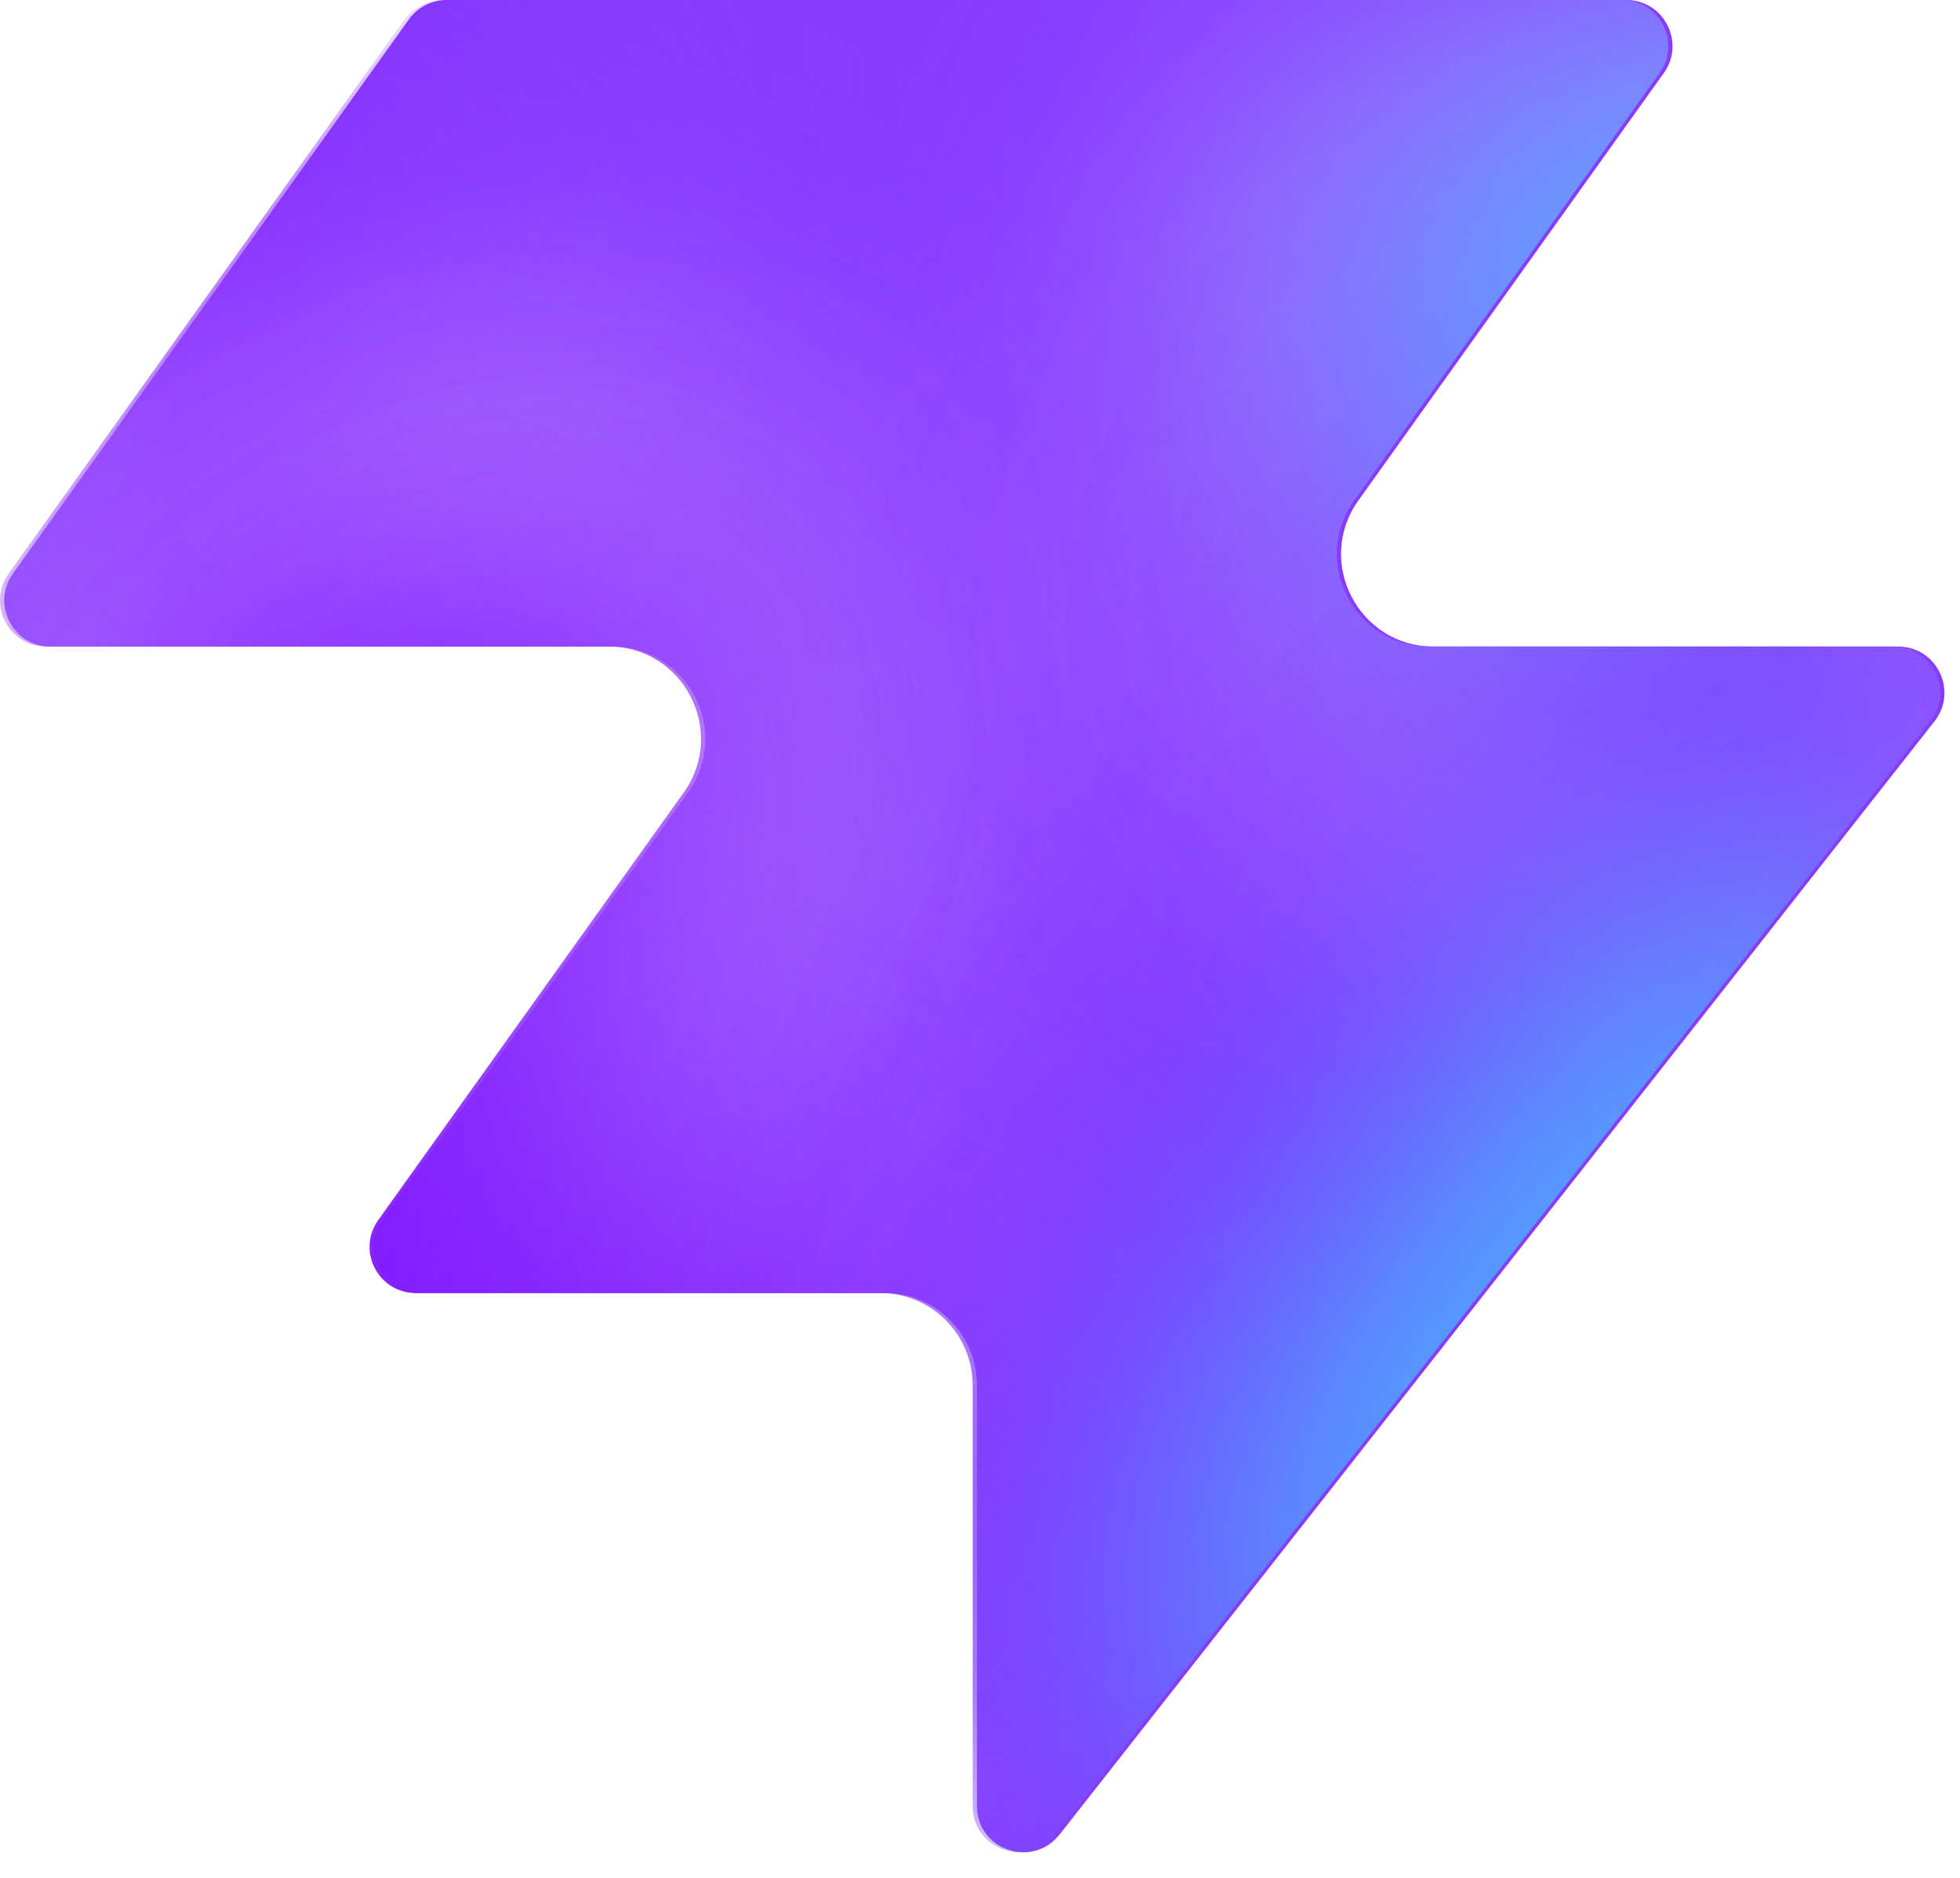
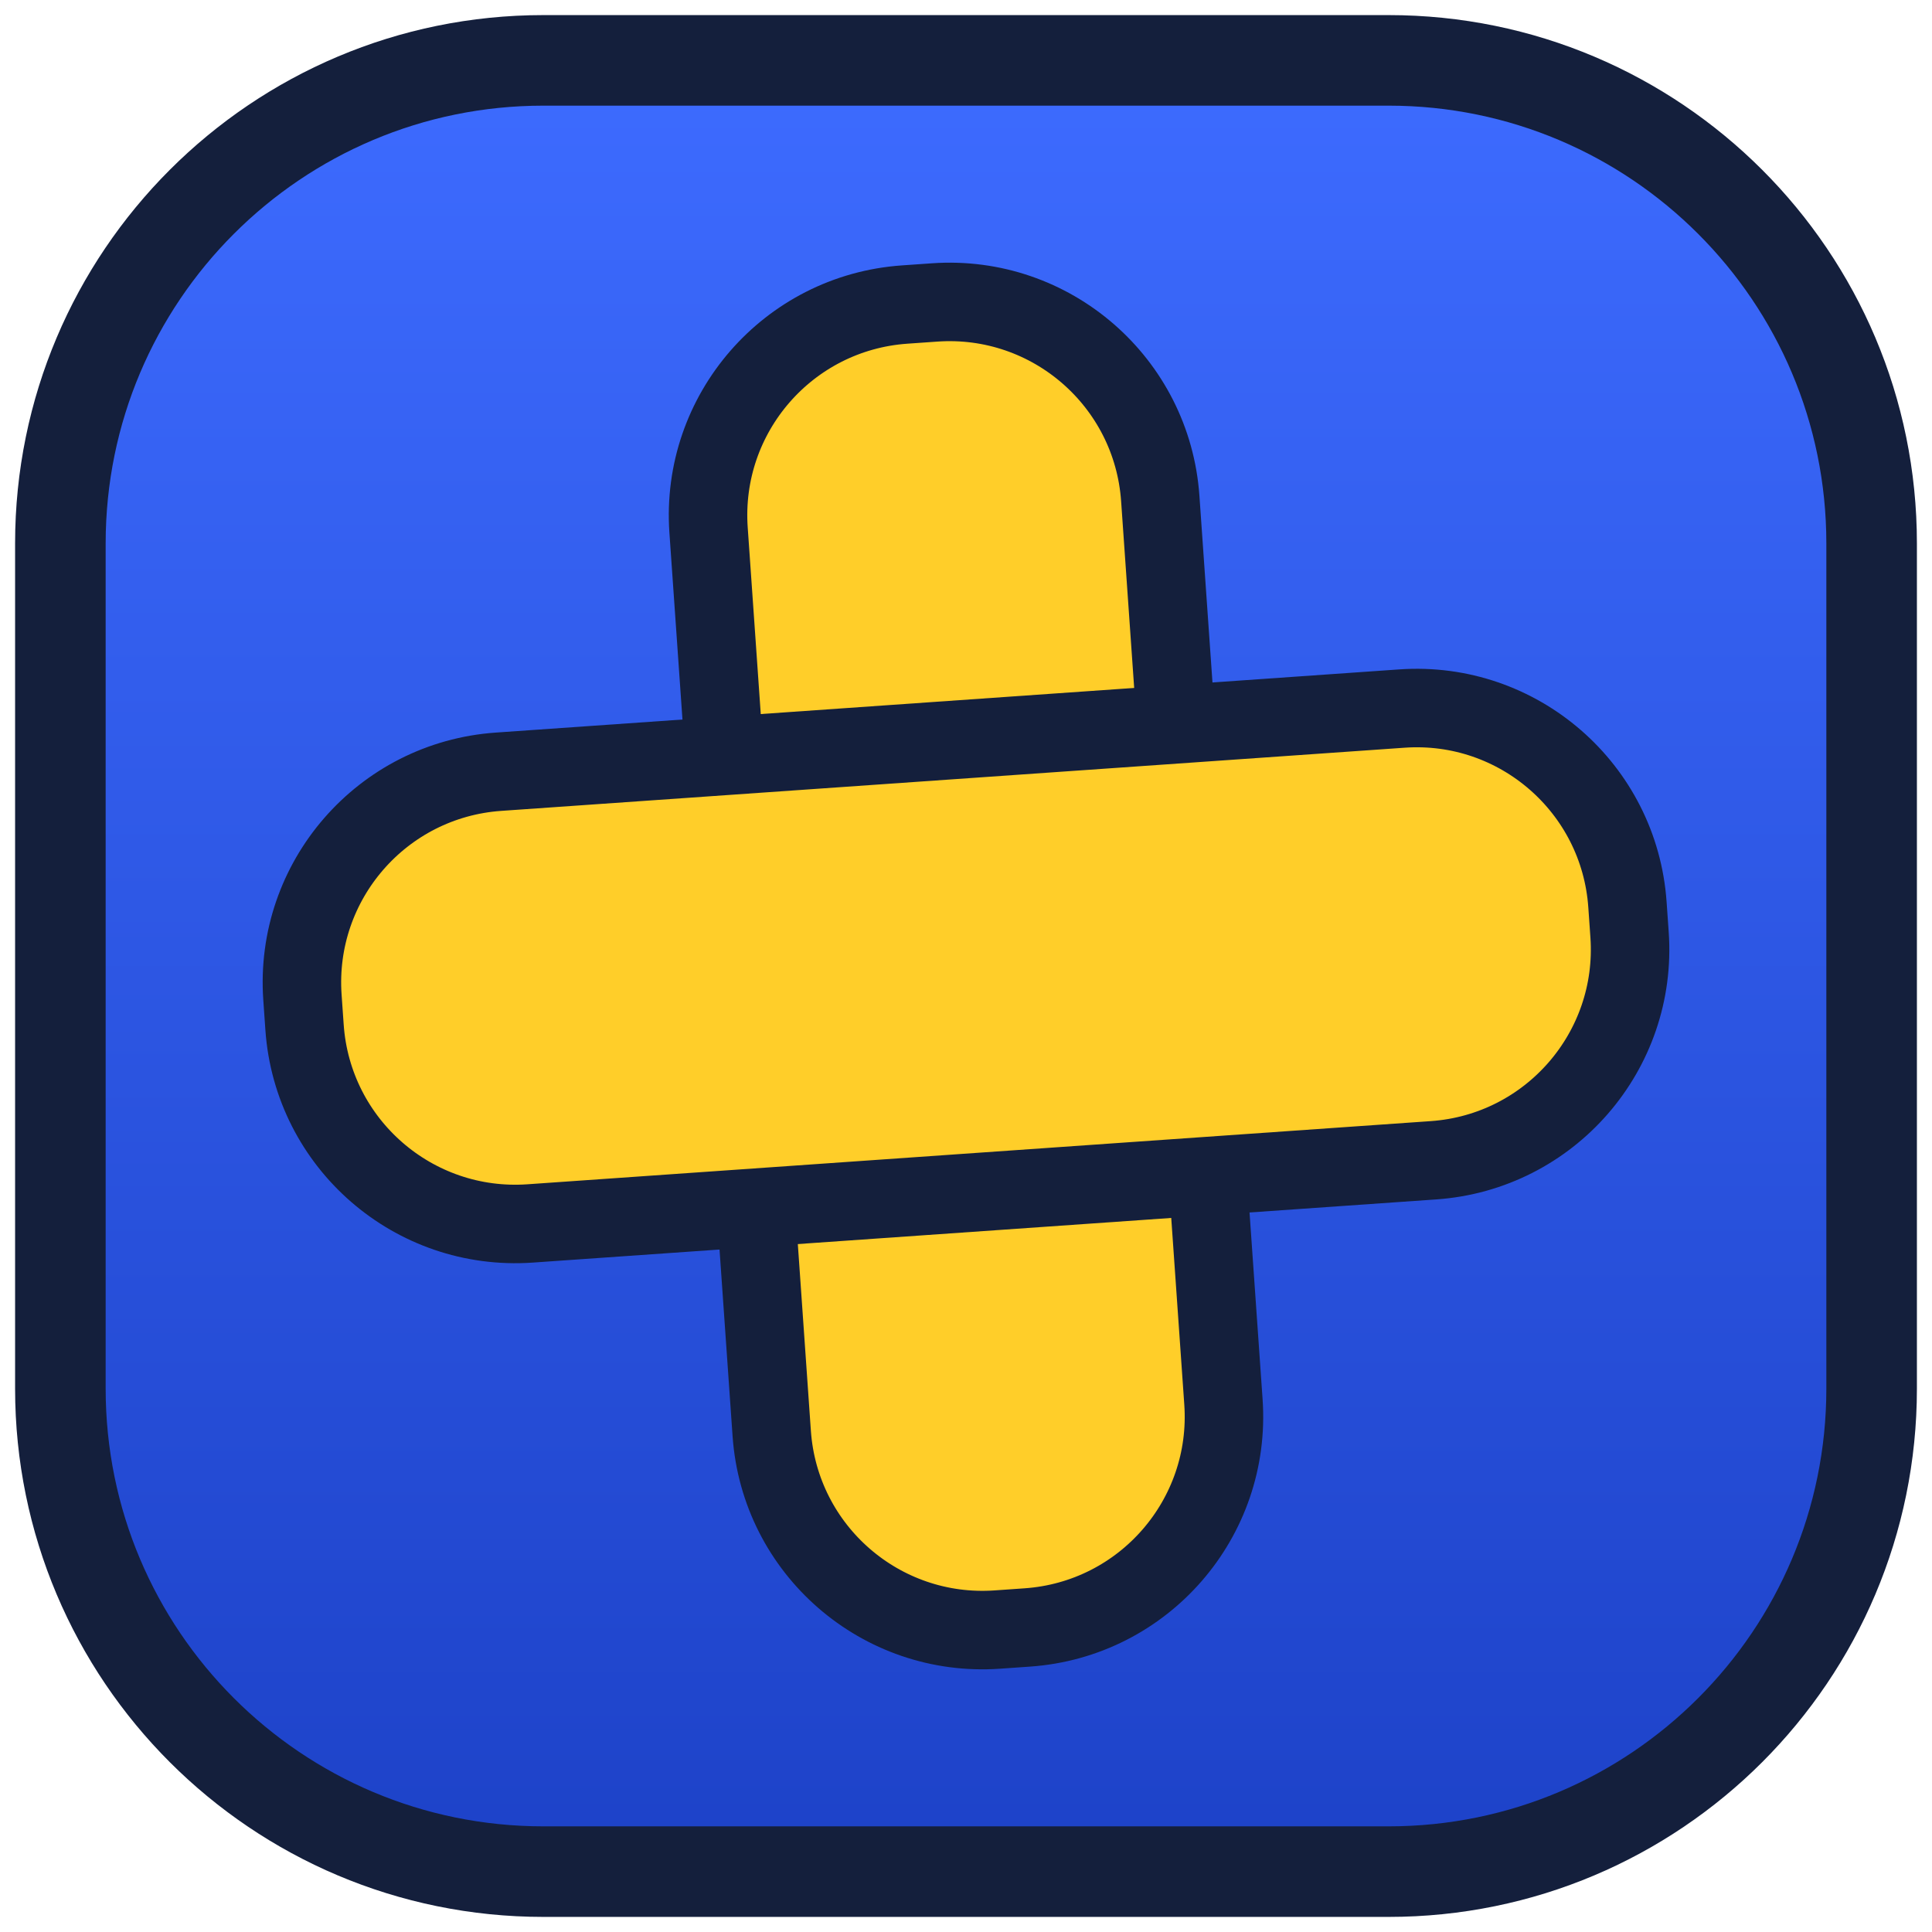
- <svg xmlns="http://www.w3.org/2000/svg" width="48" height="46" fill="none" viewBox="0 0 48 46">
-   <path fill="#863bff" d="M25.946 44.938c-.664.845-2.021.375-2.021-.698V33.937a2.26 2.26 0 0 0-2.262-2.262H10.287c-.92 0-1.456-1.04-.92-1.788l7.48-10.471c1.07-1.497 0-3.578-1.842-3.578H1.237c-.92 0-1.456-1.04-.92-1.788L10.013.474c.214-.297.556-.474.92-.474h28.894c.92 0 1.456 1.04.92 1.788l-7.48 10.471c-1.07 1.498 0 3.579 1.842 3.579h11.377c.943 0 1.473 1.088.89 1.83L25.947 44.94z" style="fill:#863bff;fill:color(display-p3 .525 .23 1);fill-opacity:1" />
-   <mask id="a" width="48" height="46" x="0" y="0" maskUnits="userSpaceOnUse" style="mask-type:alpha">
-     <path fill="#000" d="M25.842 44.938c-.664.844-2.021.375-2.021-.698V33.937a2.26 2.26 0 0 0-2.262-2.262H10.183c-.92 0-1.456-1.04-.92-1.788l7.48-10.471c1.07-1.498 0-3.579-1.842-3.579H1.133c-.92 0-1.456-1.04-.92-1.787L9.91.473c.214-.297.556-.474.92-.474h28.894c.92 0 1.456 1.04.92 1.788l-7.48 10.471c-1.07 1.498 0 3.578 1.842 3.578h11.377c.943 0 1.473 1.088.89 1.832L25.843 44.94z" style="fill:#000;fill-opacity:1" />
-   </mask>
-   <g mask="url(#a)">
-     <g filter="url(#b)">
-       <ellipse cx="5.508" cy="14.704" fill="#ede6ff" rx="5.508" ry="14.704" style="fill:#ede6ff;fill:color(display-p3 .927 .903 1);fill-opacity:1" transform="matrix(.00324 1 1 -.00324 -4.47 31.516)" />
-     </g>
-     <g filter="url(#c)">
-       <ellipse cx="10.399" cy="29.851" fill="#ede6ff" rx="10.399" ry="29.851" style="fill:#ede6ff;fill:color(display-p3 .927 .903 1);fill-opacity:1" transform="matrix(.00324 1 1 -.00324 -39.328 7.883)" />
-     </g>
-     <g filter="url(#d)">
-       <ellipse cx="5.508" cy="30.487" fill="#7e14ff" rx="5.508" ry="30.487" style="fill:#7e14ff;fill:color(display-p3 .492 .077 1);fill-opacity:1" transform="rotate(89.814 -25.913 -14.639)scale(1 -1)" />
-     </g>
-     <g filter="url(#e)">
-       <ellipse cx="5.508" cy="30.599" fill="#7e14ff" rx="5.508" ry="30.599" style="fill:#7e14ff;fill:color(display-p3 .492 .077 1);fill-opacity:1" transform="rotate(89.814 -32.644 -3.334)scale(1 -1)" />
-     </g>
-     <g filter="url(#f)">
-       <ellipse cx="5.508" cy="30.599" fill="#7e14ff" rx="5.508" ry="30.599" style="fill:#7e14ff;fill:color(display-p3 .492 .077 1);fill-opacity:1" transform="matrix(.00324 1 1 -.00324 -34.34 30.47)" />
-     </g>
-     <g filter="url(#g)">
-       <ellipse cx="14.072" cy="22.078" fill="#ede6ff" rx="14.072" ry="22.078" style="fill:#ede6ff;fill:color(display-p3 .927 .903 1);fill-opacity:1" transform="rotate(93.35 24.506 48.493)scale(-1 1)" />
-     </g>
-     <g filter="url(#h)">
-       <ellipse cx="3.47" cy="21.501" fill="#7e14ff" rx="3.47" ry="21.501" style="fill:#7e14ff;fill:color(display-p3 .492 .077 1);fill-opacity:1" transform="rotate(89.009 28.708 47.59)scale(-1 1)" />
-     </g>
-     <g filter="url(#i)">
-       <ellipse cx="3.47" cy="21.501" fill="#7e14ff" rx="3.47" ry="21.501" style="fill:#7e14ff;fill:color(display-p3 .492 .077 1);fill-opacity:1" transform="rotate(89.009 28.708 47.59)scale(-1 1)" />
-     </g>
-     <g filter="url(#j)">
-       <ellipse cx=".387" cy="8.972" fill="#7e14ff" rx="4.407" ry="29.108" style="fill:#7e14ff;fill:color(display-p3 .492 .077 1);fill-opacity:1" transform="rotate(39.51 .387 8.972)" />
-     </g>
-     <g filter="url(#k)">
-       <ellipse cx="47.523" cy="-6.092" fill="#7e14ff" rx="4.407" ry="29.108" style="fill:#7e14ff;fill:color(display-p3 .492 .077 1);fill-opacity:1" transform="rotate(37.892 47.523 -6.092)" />
-     </g>
-     <g filter="url(#l)">
-       <ellipse cx="41.412" cy="6.333" fill="#47bfff" rx="5.971" ry="9.665" style="fill:#47bfff;fill:color(display-p3 .28 .748 1);fill-opacity:1" transform="rotate(37.892 41.412 6.333)" />
-     </g>
-     <g filter="url(#m)">
-       <ellipse cx="-1.879" cy="38.332" fill="#7e14ff" rx="4.407" ry="29.108" style="fill:#7e14ff;fill:color(display-p3 .492 .077 1);fill-opacity:1" transform="rotate(37.892 -1.88 38.332)" />
-     </g>
-     <g filter="url(#n)">
-       <ellipse cx="-1.879" cy="38.332" fill="#7e14ff" rx="4.407" ry="29.108" style="fill:#7e14ff;fill:color(display-p3 .492 .077 1);fill-opacity:1" transform="rotate(37.892 -1.88 38.332)" />
-     </g>
-     <g filter="url(#o)">
-       <ellipse cx="35.651" cy="29.907" fill="#7e14ff" rx="4.407" ry="29.108" style="fill:#7e14ff;fill:color(display-p3 .492 .077 1);fill-opacity:1" transform="rotate(37.892 35.651 29.907)" />
-     </g>
-     <g filter="url(#p)">
-       <ellipse cx="38.418" cy="32.4" fill="#47bfff" rx="5.971" ry="15.297" style="fill:#47bfff;fill:color(display-p3 .28 .748 1);fill-opacity:1" transform="rotate(37.892 38.418 32.4)" />
-     </g>
+ <svg xmlns="http://www.w3.org/2000/svg" viewBox="0 0 64 64">
+   <defs>
+     <linearGradient id="fundo" x1="0" y1="0" x2="0" y2="1">
+       <stop offset="0" stop-color="#3D6BFF" />
+       <stop offset="1" stop-color="#1D42C8" />
+     </linearGradient>
+   </defs>
+   <rect x="2" y="2" width="60" height="60" rx="16" fill="url(#fundo)" stroke="#141F3C" stroke-width="3" />
+   <g transform="rotate(-4 32 32)">
+     <rect x="24.5" y="10" width="15" height="44" rx="7" fill="#FFCE29" stroke="#141F3C" stroke-width="2.6" />
+     <rect x="10" y="24.5" width="44" height="15" rx="7" fill="#FFCE29" stroke="#141F3C" stroke-width="2.6" />
  </g>
-   <defs>
-     <filter id="b" width="60.045" height="41.654" x="-19.77" y="16.149" color-interpolation-filters="sRGB" filterUnits="userSpaceOnUse">
-       <feFlood flood-opacity="0" result="BackgroundImageFix" />
-       <feBlend in="SourceGraphic" in2="BackgroundImageFix" result="shape" />
-       <feGaussianBlur result="effect1_foregroundBlur_2002_17158" stdDeviation="7.659" />
-     </filter>
-     <filter id="c" width="90.34" height="51.437" x="-54.613" y="-7.533" color-interpolation-filters="sRGB" filterUnits="userSpaceOnUse">
-       <feFlood flood-opacity="0" result="BackgroundImageFix" />
-       <feBlend in="SourceGraphic" in2="BackgroundImageFix" result="shape" />
-       <feGaussianBlur result="effect1_foregroundBlur_2002_17158" stdDeviation="7.659" />
-     </filter>
-     <filter id="d" width="79.355" height="29.4" x="-49.64" y="2.03" color-interpolation-filters="sRGB" filterUnits="userSpaceOnUse">
-       <feFlood flood-opacity="0" result="BackgroundImageFix" />
-       <feBlend in="SourceGraphic" in2="BackgroundImageFix" result="shape" />
-       <feGaussianBlur result="effect1_foregroundBlur_2002_17158" stdDeviation="4.596" />
-     </filter>
-     <filter id="e" width="79.579" height="29.4" x="-45.045" y="20.029" color-interpolation-filters="sRGB" filterUnits="userSpaceOnUse">
-       <feFlood flood-opacity="0" result="BackgroundImageFix" />
-       <feBlend in="SourceGraphic" in2="BackgroundImageFix" result="shape" />
-       <feGaussianBlur result="effect1_foregroundBlur_2002_17158" stdDeviation="4.596" />
-     </filter>
-     <filter id="f" width="79.579" height="29.4" x="-43.513" y="21.178" color-interpolation-filters="sRGB" filterUnits="userSpaceOnUse">
-       <feFlood flood-opacity="0" result="BackgroundImageFix" />
-       <feBlend in="SourceGraphic" in2="BackgroundImageFix" result="shape" />
-       <feGaussianBlur result="effect1_foregroundBlur_2002_17158" stdDeviation="4.596" />
-     </filter>
-     <filter id="g" width="74.749" height="58.852" x="15.756" y="-17.901" color-interpolation-filters="sRGB" filterUnits="userSpaceOnUse">
-       <feFlood flood-opacity="0" result="BackgroundImageFix" />
-       <feBlend in="SourceGraphic" in2="BackgroundImageFix" result="shape" />
-       <feGaussianBlur result="effect1_foregroundBlur_2002_17158" stdDeviation="7.659" />
-     </filter>
-     <filter id="h" width="61.377" height="25.362" x="23.548" y="2.284" color-interpolation-filters="sRGB" filterUnits="userSpaceOnUse">
-       <feFlood flood-opacity="0" result="BackgroundImageFix" />
-       <feBlend in="SourceGraphic" in2="BackgroundImageFix" result="shape" />
-       <feGaussianBlur result="effect1_foregroundBlur_2002_17158" stdDeviation="4.596" />
-     </filter>
-     <filter id="i" width="61.377" height="25.362" x="23.548" y="2.284" color-interpolation-filters="sRGB" filterUnits="userSpaceOnUse">
-       <feFlood flood-opacity="0" result="BackgroundImageFix" />
-       <feBlend in="SourceGraphic" in2="BackgroundImageFix" result="shape" />
-       <feGaussianBlur result="effect1_foregroundBlur_2002_17158" stdDeviation="4.596" />
-     </filter>
-     <filter id="j" width="56.045" height="63.649" x="-27.636" y="-22.853" color-interpolation-filters="sRGB" filterUnits="userSpaceOnUse">
-       <feFlood flood-opacity="0" result="BackgroundImageFix" />
-       <feBlend in="SourceGraphic" in2="BackgroundImageFix" result="shape" />
-       <feGaussianBlur result="effect1_foregroundBlur_2002_17158" stdDeviation="4.596" />
-     </filter>
-     <filter id="k" width="54.814" height="64.646" x="20.116" y="-38.415" color-interpolation-filters="sRGB" filterUnits="userSpaceOnUse">
-       <feFlood flood-opacity="0" result="BackgroundImageFix" />
-       <feBlend in="SourceGraphic" in2="BackgroundImageFix" result="shape" />
-       <feGaussianBlur result="effect1_foregroundBlur_2002_17158" stdDeviation="4.596" />
-     </filter>
-     <filter id="l" width="33.541" height="35.313" x="24.641" y="-11.323" color-interpolation-filters="sRGB" filterUnits="userSpaceOnUse">
-       <feFlood flood-opacity="0" result="BackgroundImageFix" />
-       <feBlend in="SourceGraphic" in2="BackgroundImageFix" result="shape" />
-       <feGaussianBlur result="effect1_foregroundBlur_2002_17158" stdDeviation="4.596" />
-     </filter>
-     <filter id="m" width="54.814" height="64.646" x="-29.286" y="6.009" color-interpolation-filters="sRGB" filterUnits="userSpaceOnUse">
-       <feFlood flood-opacity="0" result="BackgroundImageFix" />
-       <feBlend in="SourceGraphic" in2="BackgroundImageFix" result="shape" />
-       <feGaussianBlur result="effect1_foregroundBlur_2002_17158" stdDeviation="4.596" />
-     </filter>
-     <filter id="n" width="54.814" height="64.646" x="-29.286" y="6.009" color-interpolation-filters="sRGB" filterUnits="userSpaceOnUse">
-       <feFlood flood-opacity="0" result="BackgroundImageFix" />
-       <feBlend in="SourceGraphic" in2="BackgroundImageFix" result="shape" />
-       <feGaussianBlur result="effect1_foregroundBlur_2002_17158" stdDeviation="4.596" />
-     </filter>
-     <filter id="o" width="54.814" height="64.646" x="8.244" y="-2.416" color-interpolation-filters="sRGB" filterUnits="userSpaceOnUse">
-       <feFlood flood-opacity="0" result="BackgroundImageFix" />
-       <feBlend in="SourceGraphic" in2="BackgroundImageFix" result="shape" />
-       <feGaussianBlur result="effect1_foregroundBlur_2002_17158" stdDeviation="4.596" />
-     </filter>
-     <filter id="p" width="39.409" height="43.623" x="18.713" y="10.588" color-interpolation-filters="sRGB" filterUnits="userSpaceOnUse">
-       <feFlood flood-opacity="0" result="BackgroundImageFix" />
-       <feBlend in="SourceGraphic" in2="BackgroundImageFix" result="shape" />
-       <feGaussianBlur result="effect1_foregroundBlur_2002_17158" stdDeviation="4.596" />
-     </filter>
-   </defs>
</svg>
